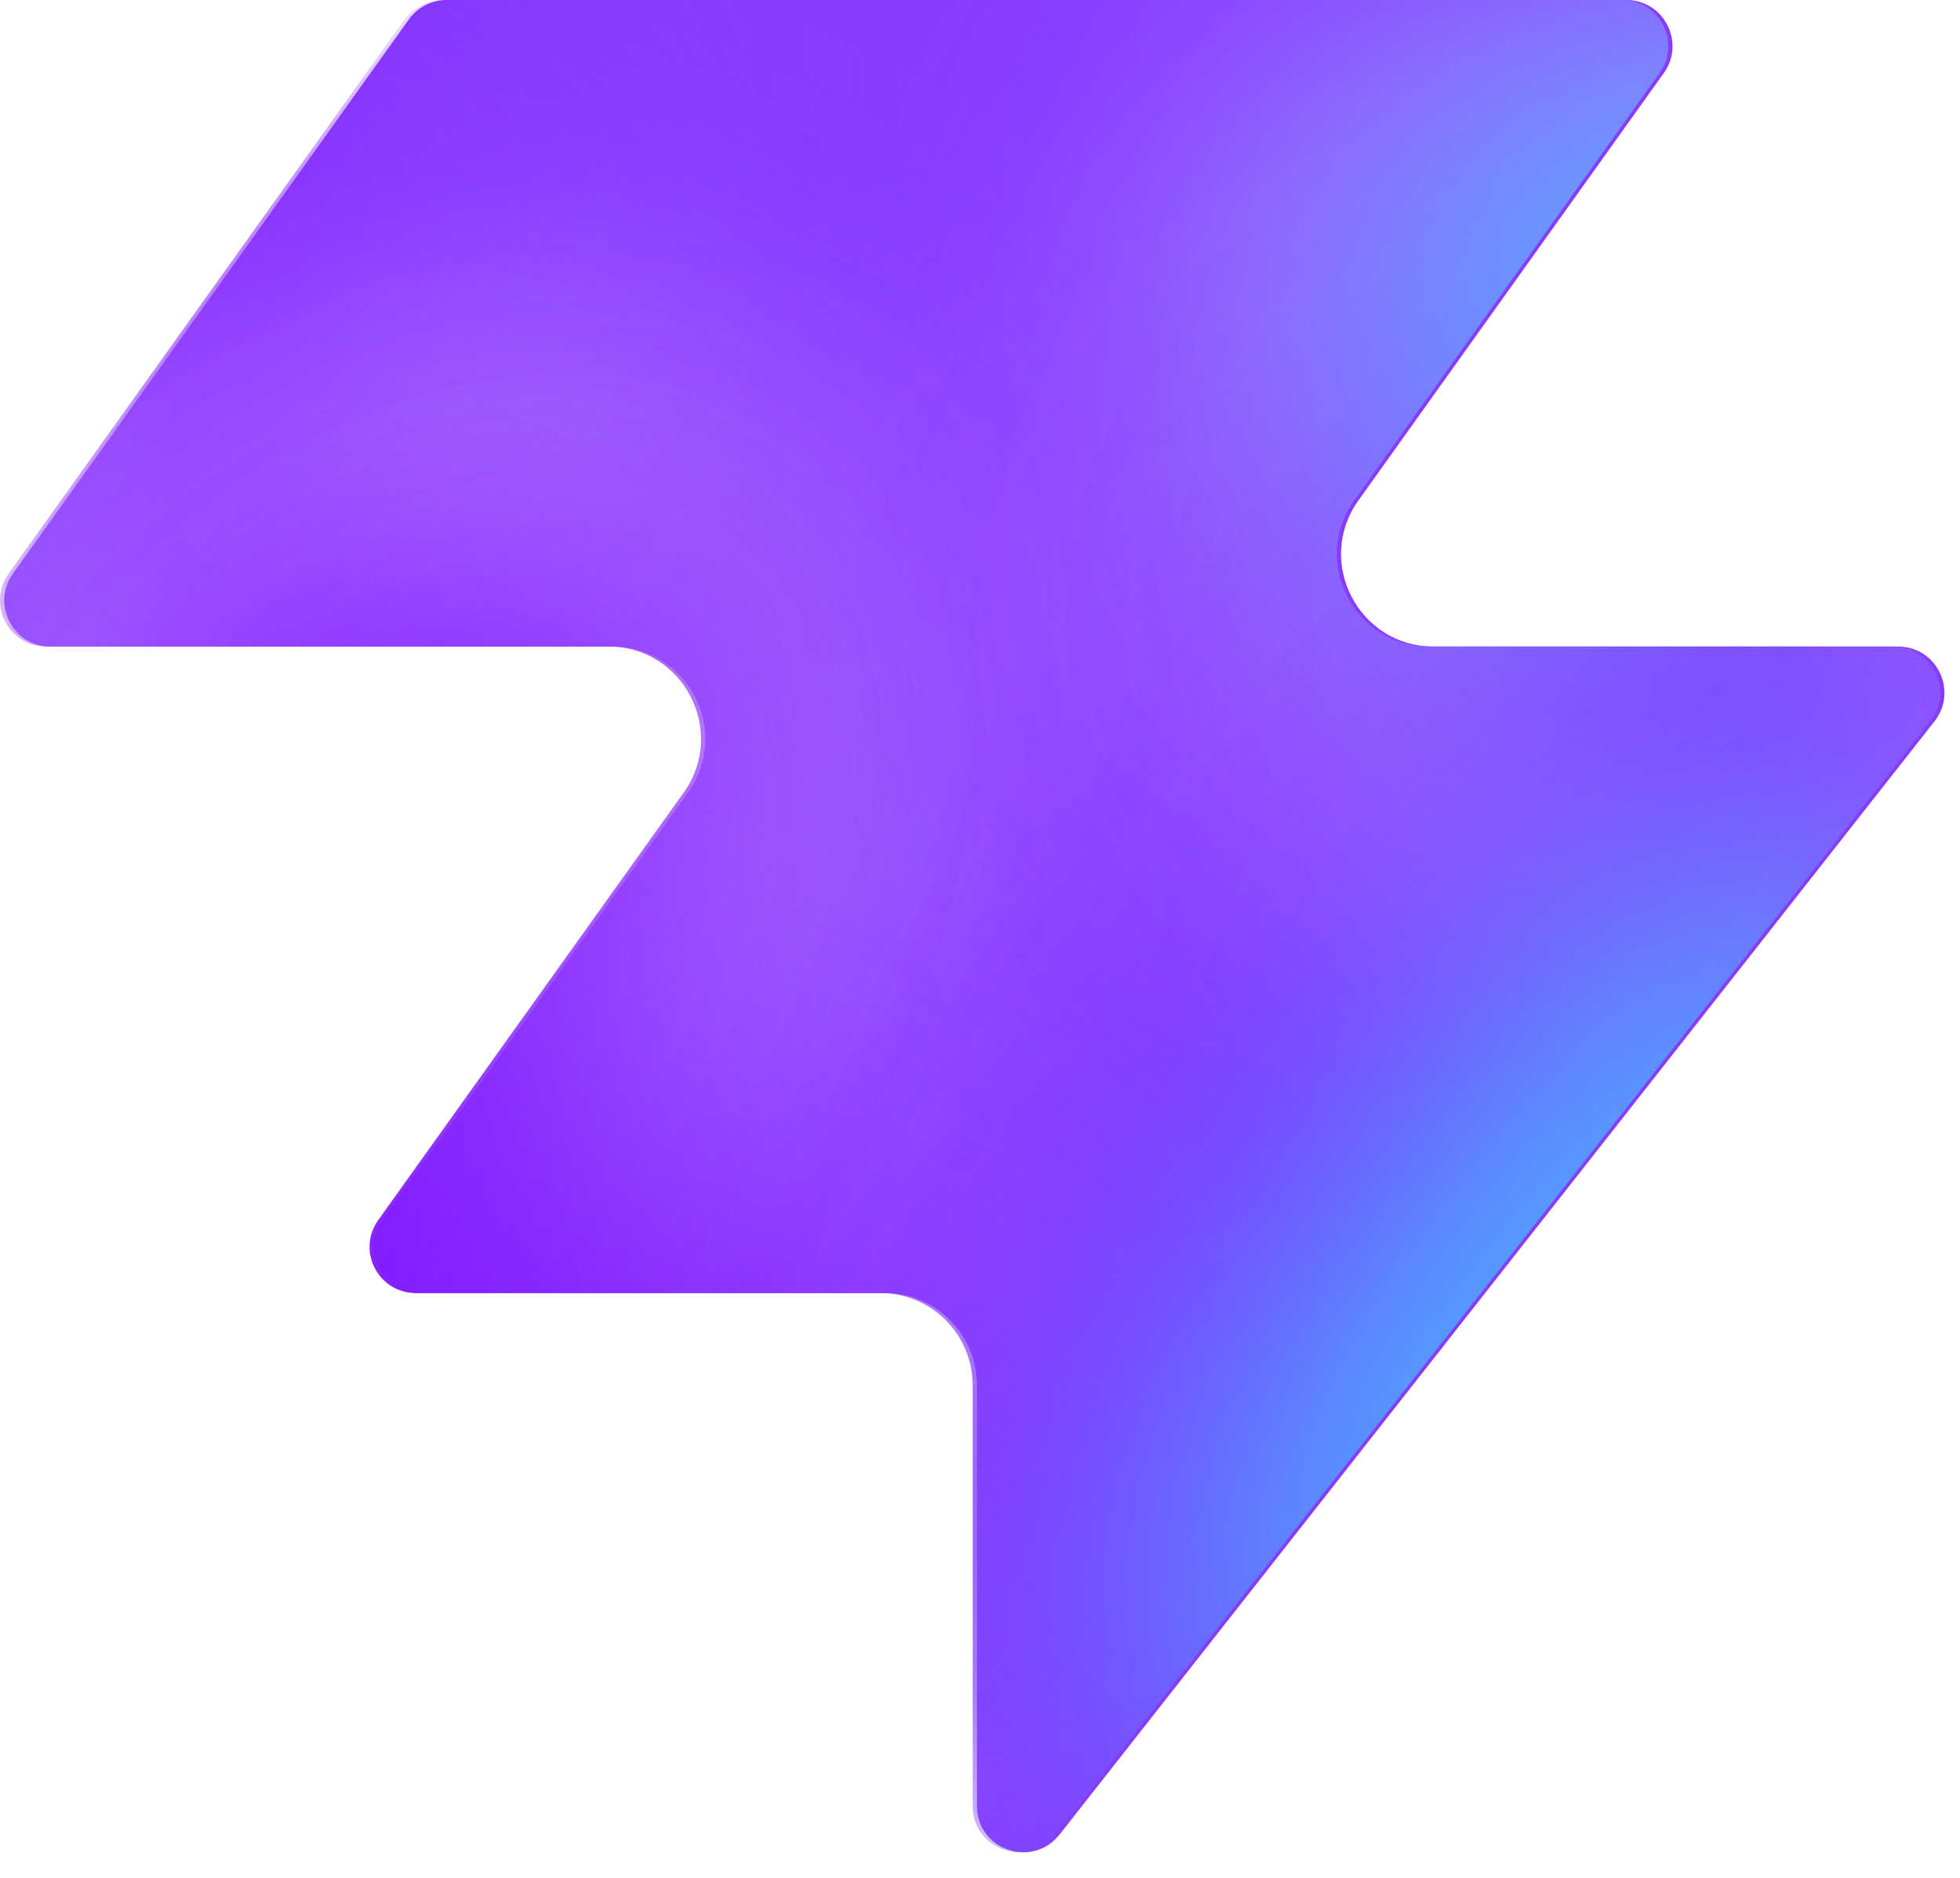
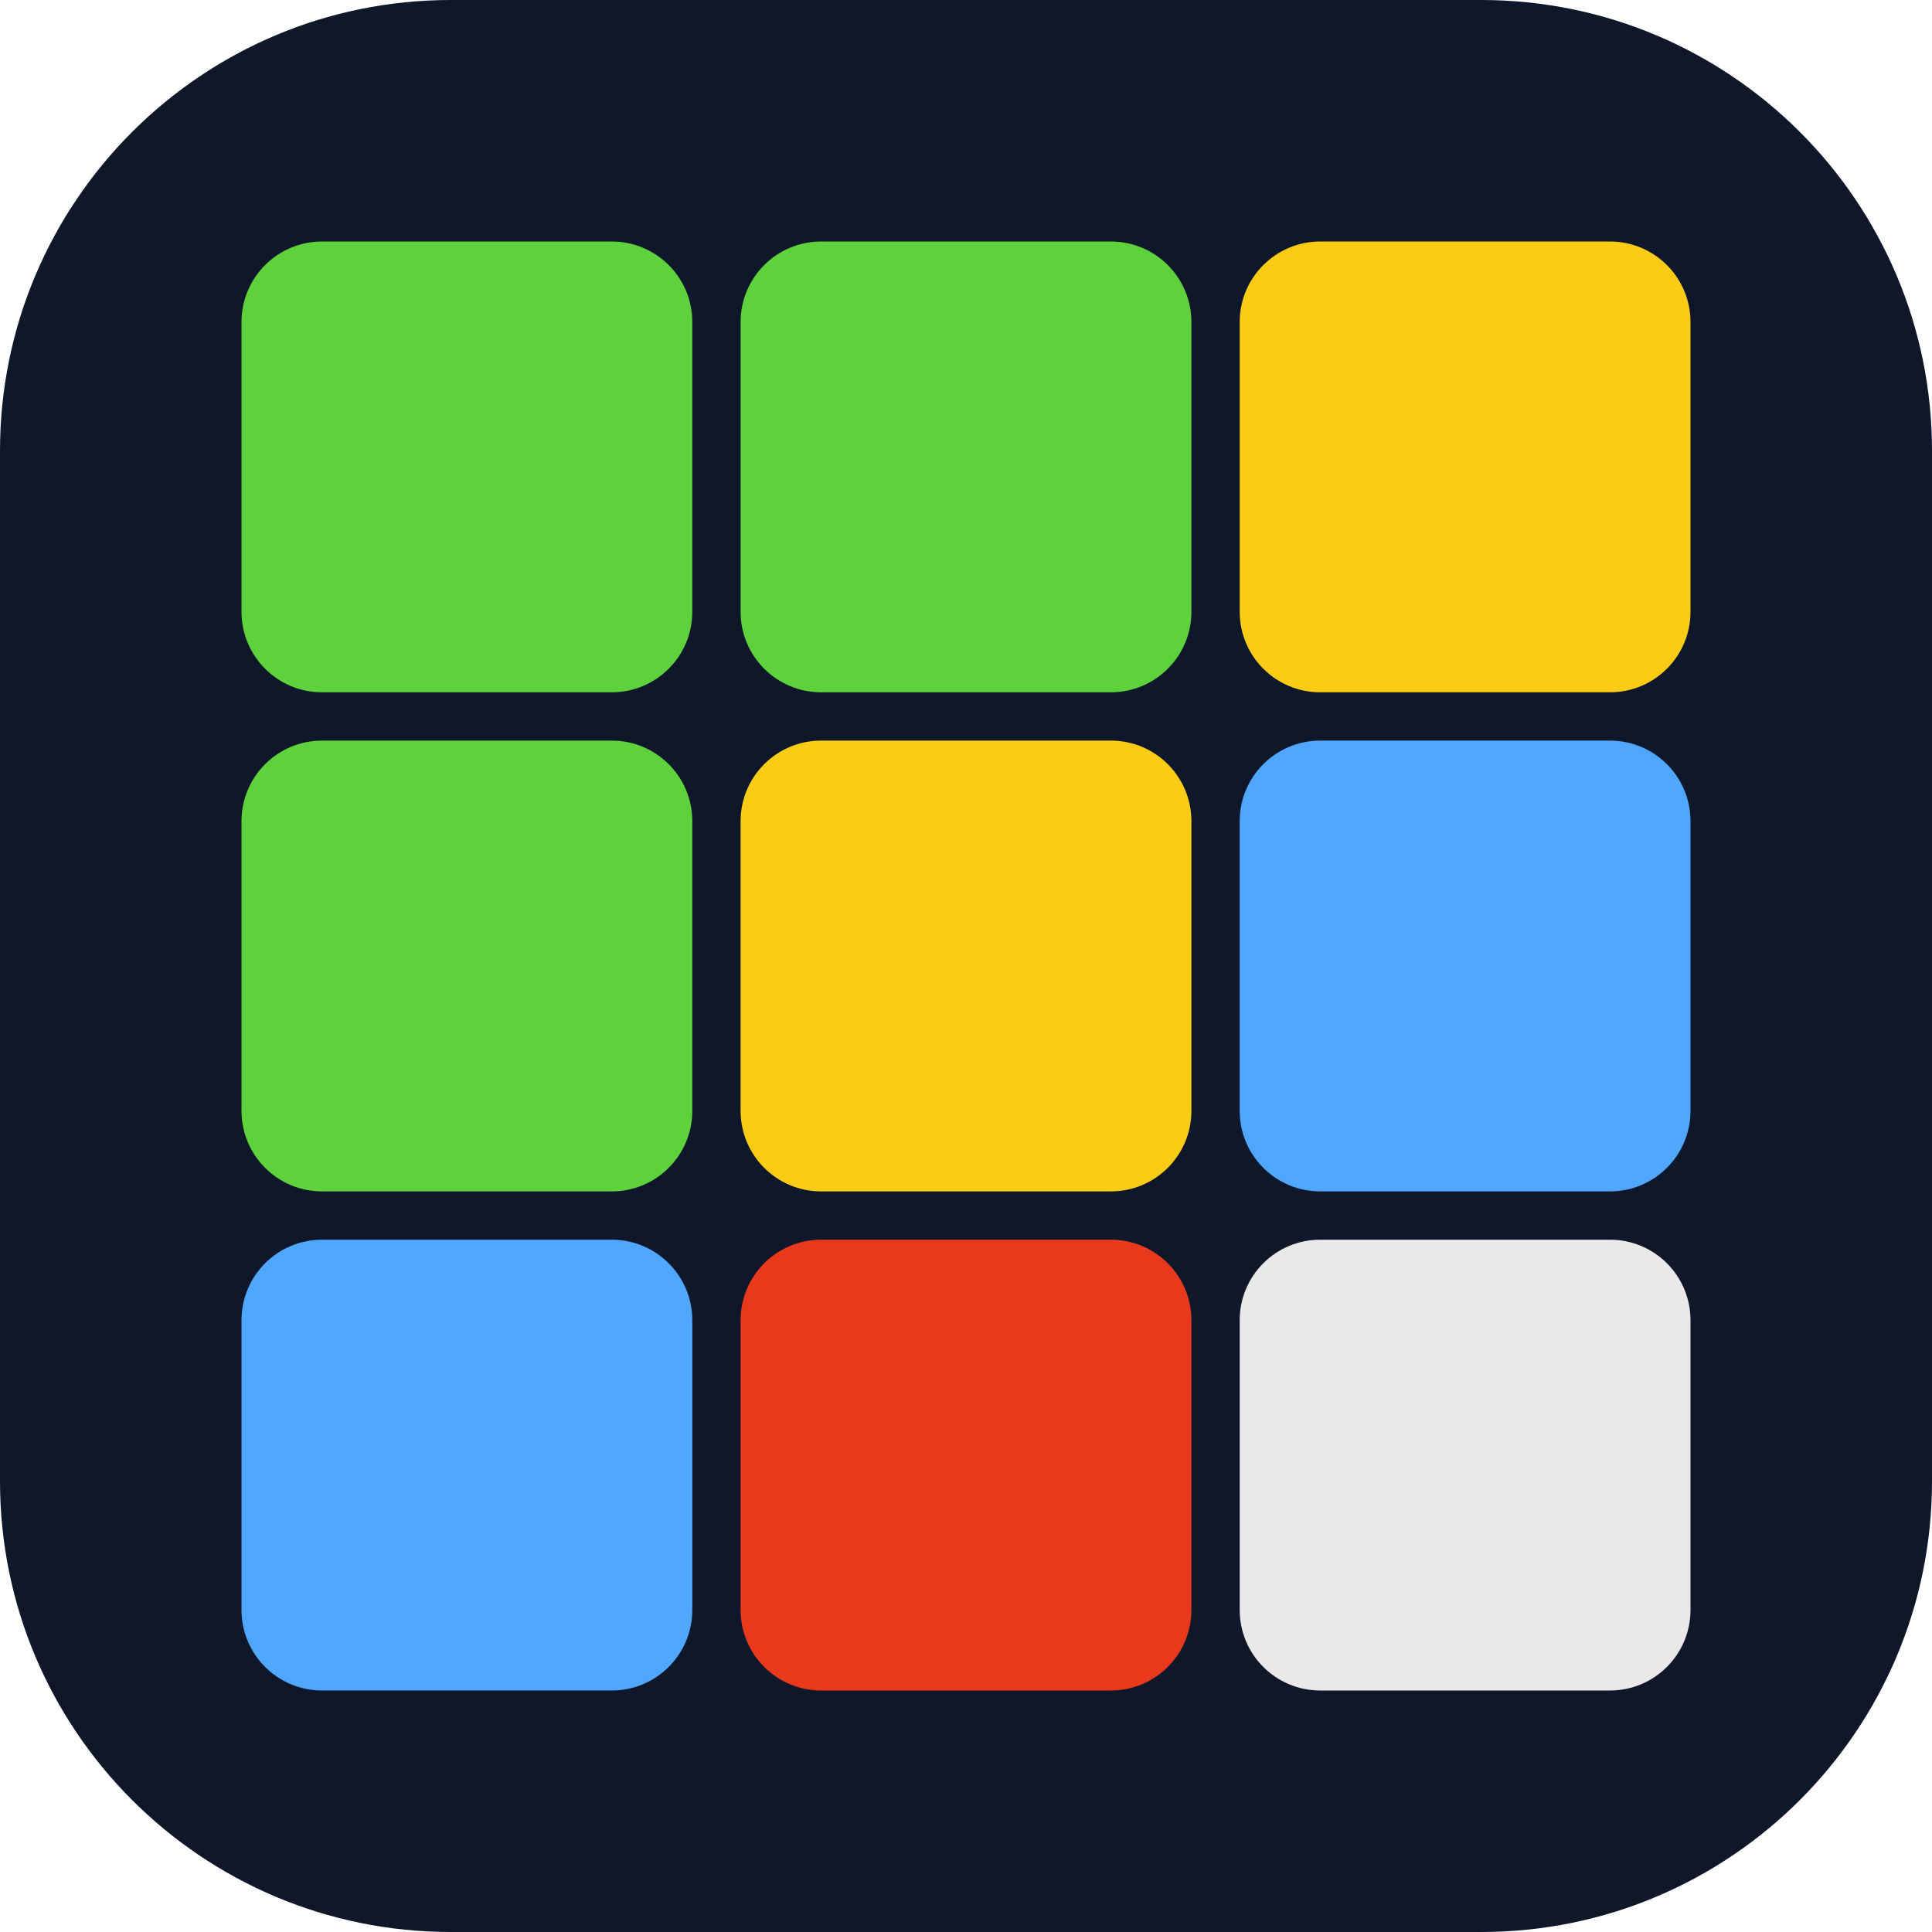
- <svg xmlns="http://www.w3.org/2000/svg" width="48" height="46" fill="none" viewBox="0 0 48 46">
-   <path fill="#863bff" d="M25.946 44.938c-.664.845-2.021.375-2.021-.698V33.937a2.26 2.26 0 0 0-2.262-2.262H10.287c-.92 0-1.456-1.04-.92-1.788l7.48-10.471c1.07-1.497 0-3.578-1.842-3.578H1.237c-.92 0-1.456-1.04-.92-1.788L10.013.474c.214-.297.556-.474.92-.474h28.894c.92 0 1.456 1.04.92 1.788l-7.48 10.471c-1.07 1.498 0 3.579 1.842 3.579h11.377c.943 0 1.473 1.088.89 1.83L25.947 44.94z" style="fill:#863bff;fill:color(display-p3 .525 .23 1);fill-opacity:1" />
-   <mask id="a" width="48" height="46" x="0" y="0" maskUnits="userSpaceOnUse" style="mask-type:alpha">
-     <path fill="#000" d="M25.842 44.938c-.664.844-2.021.375-2.021-.698V33.937a2.26 2.26 0 0 0-2.262-2.262H10.183c-.92 0-1.456-1.04-.92-1.788l7.48-10.471c1.07-1.498 0-3.579-1.842-3.579H1.133c-.92 0-1.456-1.04-.92-1.787L9.91.473c.214-.297.556-.474.92-.474h28.894c.92 0 1.456 1.04.92 1.788l-7.48 10.471c-1.07 1.498 0 3.578 1.842 3.578h11.377c.943 0 1.473 1.088.89 1.832L25.843 44.94z" style="fill:#000;fill-opacity:1" />
-   </mask>
-   <g mask="url(#a)">
-     <g filter="url(#b)">
-       <ellipse cx="5.508" cy="14.704" fill="#ede6ff" rx="5.508" ry="14.704" style="fill:#ede6ff;fill:color(display-p3 .927 .903 1);fill-opacity:1" transform="matrix(.00324 1 1 -.00324 -4.47 31.516)" />
-     </g>
-     <g filter="url(#c)">
-       <ellipse cx="10.399" cy="29.851" fill="#ede6ff" rx="10.399" ry="29.851" style="fill:#ede6ff;fill:color(display-p3 .927 .903 1);fill-opacity:1" transform="matrix(.00324 1 1 -.00324 -39.328 7.883)" />
-     </g>
-     <g filter="url(#d)">
-       <ellipse cx="5.508" cy="30.487" fill="#7e14ff" rx="5.508" ry="30.487" style="fill:#7e14ff;fill:color(display-p3 .492 .077 1);fill-opacity:1" transform="rotate(89.814 -25.913 -14.639)scale(1 -1)" />
-     </g>
-     <g filter="url(#e)">
-       <ellipse cx="5.508" cy="30.599" fill="#7e14ff" rx="5.508" ry="30.599" style="fill:#7e14ff;fill:color(display-p3 .492 .077 1);fill-opacity:1" transform="rotate(89.814 -32.644 -3.334)scale(1 -1)" />
-     </g>
-     <g filter="url(#f)">
-       <ellipse cx="5.508" cy="30.599" fill="#7e14ff" rx="5.508" ry="30.599" style="fill:#7e14ff;fill:color(display-p3 .492 .077 1);fill-opacity:1" transform="matrix(.00324 1 1 -.00324 -34.34 30.47)" />
-     </g>
-     <g filter="url(#g)">
-       <ellipse cx="14.072" cy="22.078" fill="#ede6ff" rx="14.072" ry="22.078" style="fill:#ede6ff;fill:color(display-p3 .927 .903 1);fill-opacity:1" transform="rotate(93.35 24.506 48.493)scale(-1 1)" />
-     </g>
-     <g filter="url(#h)">
-       <ellipse cx="3.47" cy="21.501" fill="#7e14ff" rx="3.47" ry="21.501" style="fill:#7e14ff;fill:color(display-p3 .492 .077 1);fill-opacity:1" transform="rotate(89.009 28.708 47.59)scale(-1 1)" />
-     </g>
-     <g filter="url(#i)">
-       <ellipse cx="3.47" cy="21.501" fill="#7e14ff" rx="3.47" ry="21.501" style="fill:#7e14ff;fill:color(display-p3 .492 .077 1);fill-opacity:1" transform="rotate(89.009 28.708 47.59)scale(-1 1)" />
-     </g>
-     <g filter="url(#j)">
-       <ellipse cx=".387" cy="8.972" fill="#7e14ff" rx="4.407" ry="29.108" style="fill:#7e14ff;fill:color(display-p3 .492 .077 1);fill-opacity:1" transform="rotate(39.51 .387 8.972)" />
-     </g>
-     <g filter="url(#k)">
-       <ellipse cx="47.523" cy="-6.092" fill="#7e14ff" rx="4.407" ry="29.108" style="fill:#7e14ff;fill:color(display-p3 .492 .077 1);fill-opacity:1" transform="rotate(37.892 47.523 -6.092)" />
-     </g>
-     <g filter="url(#l)">
-       <ellipse cx="41.412" cy="6.333" fill="#47bfff" rx="5.971" ry="9.665" style="fill:#47bfff;fill:color(display-p3 .28 .748 1);fill-opacity:1" transform="rotate(37.892 41.412 6.333)" />
-     </g>
-     <g filter="url(#m)">
-       <ellipse cx="-1.879" cy="38.332" fill="#7e14ff" rx="4.407" ry="29.108" style="fill:#7e14ff;fill:color(display-p3 .492 .077 1);fill-opacity:1" transform="rotate(37.892 -1.88 38.332)" />
-     </g>
-     <g filter="url(#n)">
-       <ellipse cx="-1.879" cy="38.332" fill="#7e14ff" rx="4.407" ry="29.108" style="fill:#7e14ff;fill:color(display-p3 .492 .077 1);fill-opacity:1" transform="rotate(37.892 -1.88 38.332)" />
-     </g>
-     <g filter="url(#o)">
-       <ellipse cx="35.651" cy="29.907" fill="#7e14ff" rx="4.407" ry="29.108" style="fill:#7e14ff;fill:color(display-p3 .492 .077 1);fill-opacity:1" transform="rotate(37.892 35.651 29.907)" />
-     </g>
-     <g filter="url(#p)">
-       <ellipse cx="38.418" cy="32.4" fill="#47bfff" rx="5.971" ry="15.297" style="fill:#47bfff;fill:color(display-p3 .28 .748 1);fill-opacity:1" transform="rotate(37.892 38.418 32.4)" />
-     </g>
+ <svg xmlns="http://www.w3.org/2000/svg" viewBox="0 0 240 240">
+   <rect width="240" height="240" rx="56" fill="#0f172a" />
+   <g transform="translate(25, 25)">
+     <rect x="5" y="5" width="56" height="56" rx="10" fill="#5DD23C" />
+     <rect x="67" y="5" width="56" height="56" rx="10" fill="#5DD23C" />
+     <rect x="129" y="5" width="56" height="56" rx="10" fill="#facc15" />
+     <rect x="5" y="67" width="56" height="56" rx="10" fill="#5DD23C" />
+     <rect x="67" y="67" width="56" height="56" rx="10" fill="#facc15" />
+     <rect x="129" y="67" width="56" height="56" rx="10" fill="#4FA7FF" />
+     <rect x="5" y="129" width="56" height="56" rx="10" fill="#4FA7FF" />
+     <rect x="67" y="129" width="56" height="56" rx="10" fill="#E8391D" />
+     <rect x="129" y="129" width="56" height="56" rx="10" fill="#E9E9E9" />
  </g>
-   <defs>
-     <filter id="b" width="60.045" height="41.654" x="-19.77" y="16.149" color-interpolation-filters="sRGB" filterUnits="userSpaceOnUse">
-       <feFlood flood-opacity="0" result="BackgroundImageFix" />
-       <feBlend in="SourceGraphic" in2="BackgroundImageFix" result="shape" />
-       <feGaussianBlur result="effect1_foregroundBlur_2002_17158" stdDeviation="7.659" />
-     </filter>
-     <filter id="c" width="90.34" height="51.437" x="-54.613" y="-7.533" color-interpolation-filters="sRGB" filterUnits="userSpaceOnUse">
-       <feFlood flood-opacity="0" result="BackgroundImageFix" />
-       <feBlend in="SourceGraphic" in2="BackgroundImageFix" result="shape" />
-       <feGaussianBlur result="effect1_foregroundBlur_2002_17158" stdDeviation="7.659" />
-     </filter>
-     <filter id="d" width="79.355" height="29.4" x="-49.64" y="2.03" color-interpolation-filters="sRGB" filterUnits="userSpaceOnUse">
-       <feFlood flood-opacity="0" result="BackgroundImageFix" />
-       <feBlend in="SourceGraphic" in2="BackgroundImageFix" result="shape" />
-       <feGaussianBlur result="effect1_foregroundBlur_2002_17158" stdDeviation="4.596" />
-     </filter>
-     <filter id="e" width="79.579" height="29.4" x="-45.045" y="20.029" color-interpolation-filters="sRGB" filterUnits="userSpaceOnUse">
-       <feFlood flood-opacity="0" result="BackgroundImageFix" />
-       <feBlend in="SourceGraphic" in2="BackgroundImageFix" result="shape" />
-       <feGaussianBlur result="effect1_foregroundBlur_2002_17158" stdDeviation="4.596" />
-     </filter>
-     <filter id="f" width="79.579" height="29.4" x="-43.513" y="21.178" color-interpolation-filters="sRGB" filterUnits="userSpaceOnUse">
-       <feFlood flood-opacity="0" result="BackgroundImageFix" />
-       <feBlend in="SourceGraphic" in2="BackgroundImageFix" result="shape" />
-       <feGaussianBlur result="effect1_foregroundBlur_2002_17158" stdDeviation="4.596" />
-     </filter>
-     <filter id="g" width="74.749" height="58.852" x="15.756" y="-17.901" color-interpolation-filters="sRGB" filterUnits="userSpaceOnUse">
-       <feFlood flood-opacity="0" result="BackgroundImageFix" />
-       <feBlend in="SourceGraphic" in2="BackgroundImageFix" result="shape" />
-       <feGaussianBlur result="effect1_foregroundBlur_2002_17158" stdDeviation="7.659" />
-     </filter>
-     <filter id="h" width="61.377" height="25.362" x="23.548" y="2.284" color-interpolation-filters="sRGB" filterUnits="userSpaceOnUse">
-       <feFlood flood-opacity="0" result="BackgroundImageFix" />
-       <feBlend in="SourceGraphic" in2="BackgroundImageFix" result="shape" />
-       <feGaussianBlur result="effect1_foregroundBlur_2002_17158" stdDeviation="4.596" />
-     </filter>
-     <filter id="i" width="61.377" height="25.362" x="23.548" y="2.284" color-interpolation-filters="sRGB" filterUnits="userSpaceOnUse">
-       <feFlood flood-opacity="0" result="BackgroundImageFix" />
-       <feBlend in="SourceGraphic" in2="BackgroundImageFix" result="shape" />
-       <feGaussianBlur result="effect1_foregroundBlur_2002_17158" stdDeviation="4.596" />
-     </filter>
-     <filter id="j" width="56.045" height="63.649" x="-27.636" y="-22.853" color-interpolation-filters="sRGB" filterUnits="userSpaceOnUse">
-       <feFlood flood-opacity="0" result="BackgroundImageFix" />
-       <feBlend in="SourceGraphic" in2="BackgroundImageFix" result="shape" />
-       <feGaussianBlur result="effect1_foregroundBlur_2002_17158" stdDeviation="4.596" />
-     </filter>
-     <filter id="k" width="54.814" height="64.646" x="20.116" y="-38.415" color-interpolation-filters="sRGB" filterUnits="userSpaceOnUse">
-       <feFlood flood-opacity="0" result="BackgroundImageFix" />
-       <feBlend in="SourceGraphic" in2="BackgroundImageFix" result="shape" />
-       <feGaussianBlur result="effect1_foregroundBlur_2002_17158" stdDeviation="4.596" />
-     </filter>
-     <filter id="l" width="33.541" height="35.313" x="24.641" y="-11.323" color-interpolation-filters="sRGB" filterUnits="userSpaceOnUse">
-       <feFlood flood-opacity="0" result="BackgroundImageFix" />
-       <feBlend in="SourceGraphic" in2="BackgroundImageFix" result="shape" />
-       <feGaussianBlur result="effect1_foregroundBlur_2002_17158" stdDeviation="4.596" />
-     </filter>
-     <filter id="m" width="54.814" height="64.646" x="-29.286" y="6.009" color-interpolation-filters="sRGB" filterUnits="userSpaceOnUse">
-       <feFlood flood-opacity="0" result="BackgroundImageFix" />
-       <feBlend in="SourceGraphic" in2="BackgroundImageFix" result="shape" />
-       <feGaussianBlur result="effect1_foregroundBlur_2002_17158" stdDeviation="4.596" />
-     </filter>
-     <filter id="n" width="54.814" height="64.646" x="-29.286" y="6.009" color-interpolation-filters="sRGB" filterUnits="userSpaceOnUse">
-       <feFlood flood-opacity="0" result="BackgroundImageFix" />
-       <feBlend in="SourceGraphic" in2="BackgroundImageFix" result="shape" />
-       <feGaussianBlur result="effect1_foregroundBlur_2002_17158" stdDeviation="4.596" />
-     </filter>
-     <filter id="o" width="54.814" height="64.646" x="8.244" y="-2.416" color-interpolation-filters="sRGB" filterUnits="userSpaceOnUse">
-       <feFlood flood-opacity="0" result="BackgroundImageFix" />
-       <feBlend in="SourceGraphic" in2="BackgroundImageFix" result="shape" />
-       <feGaussianBlur result="effect1_foregroundBlur_2002_17158" stdDeviation="4.596" />
-     </filter>
-     <filter id="p" width="39.409" height="43.623" x="18.713" y="10.588" color-interpolation-filters="sRGB" filterUnits="userSpaceOnUse">
-       <feFlood flood-opacity="0" result="BackgroundImageFix" />
-       <feBlend in="SourceGraphic" in2="BackgroundImageFix" result="shape" />
-       <feGaussianBlur result="effect1_foregroundBlur_2002_17158" stdDeviation="4.596" />
-     </filter>
-   </defs>
</svg>
